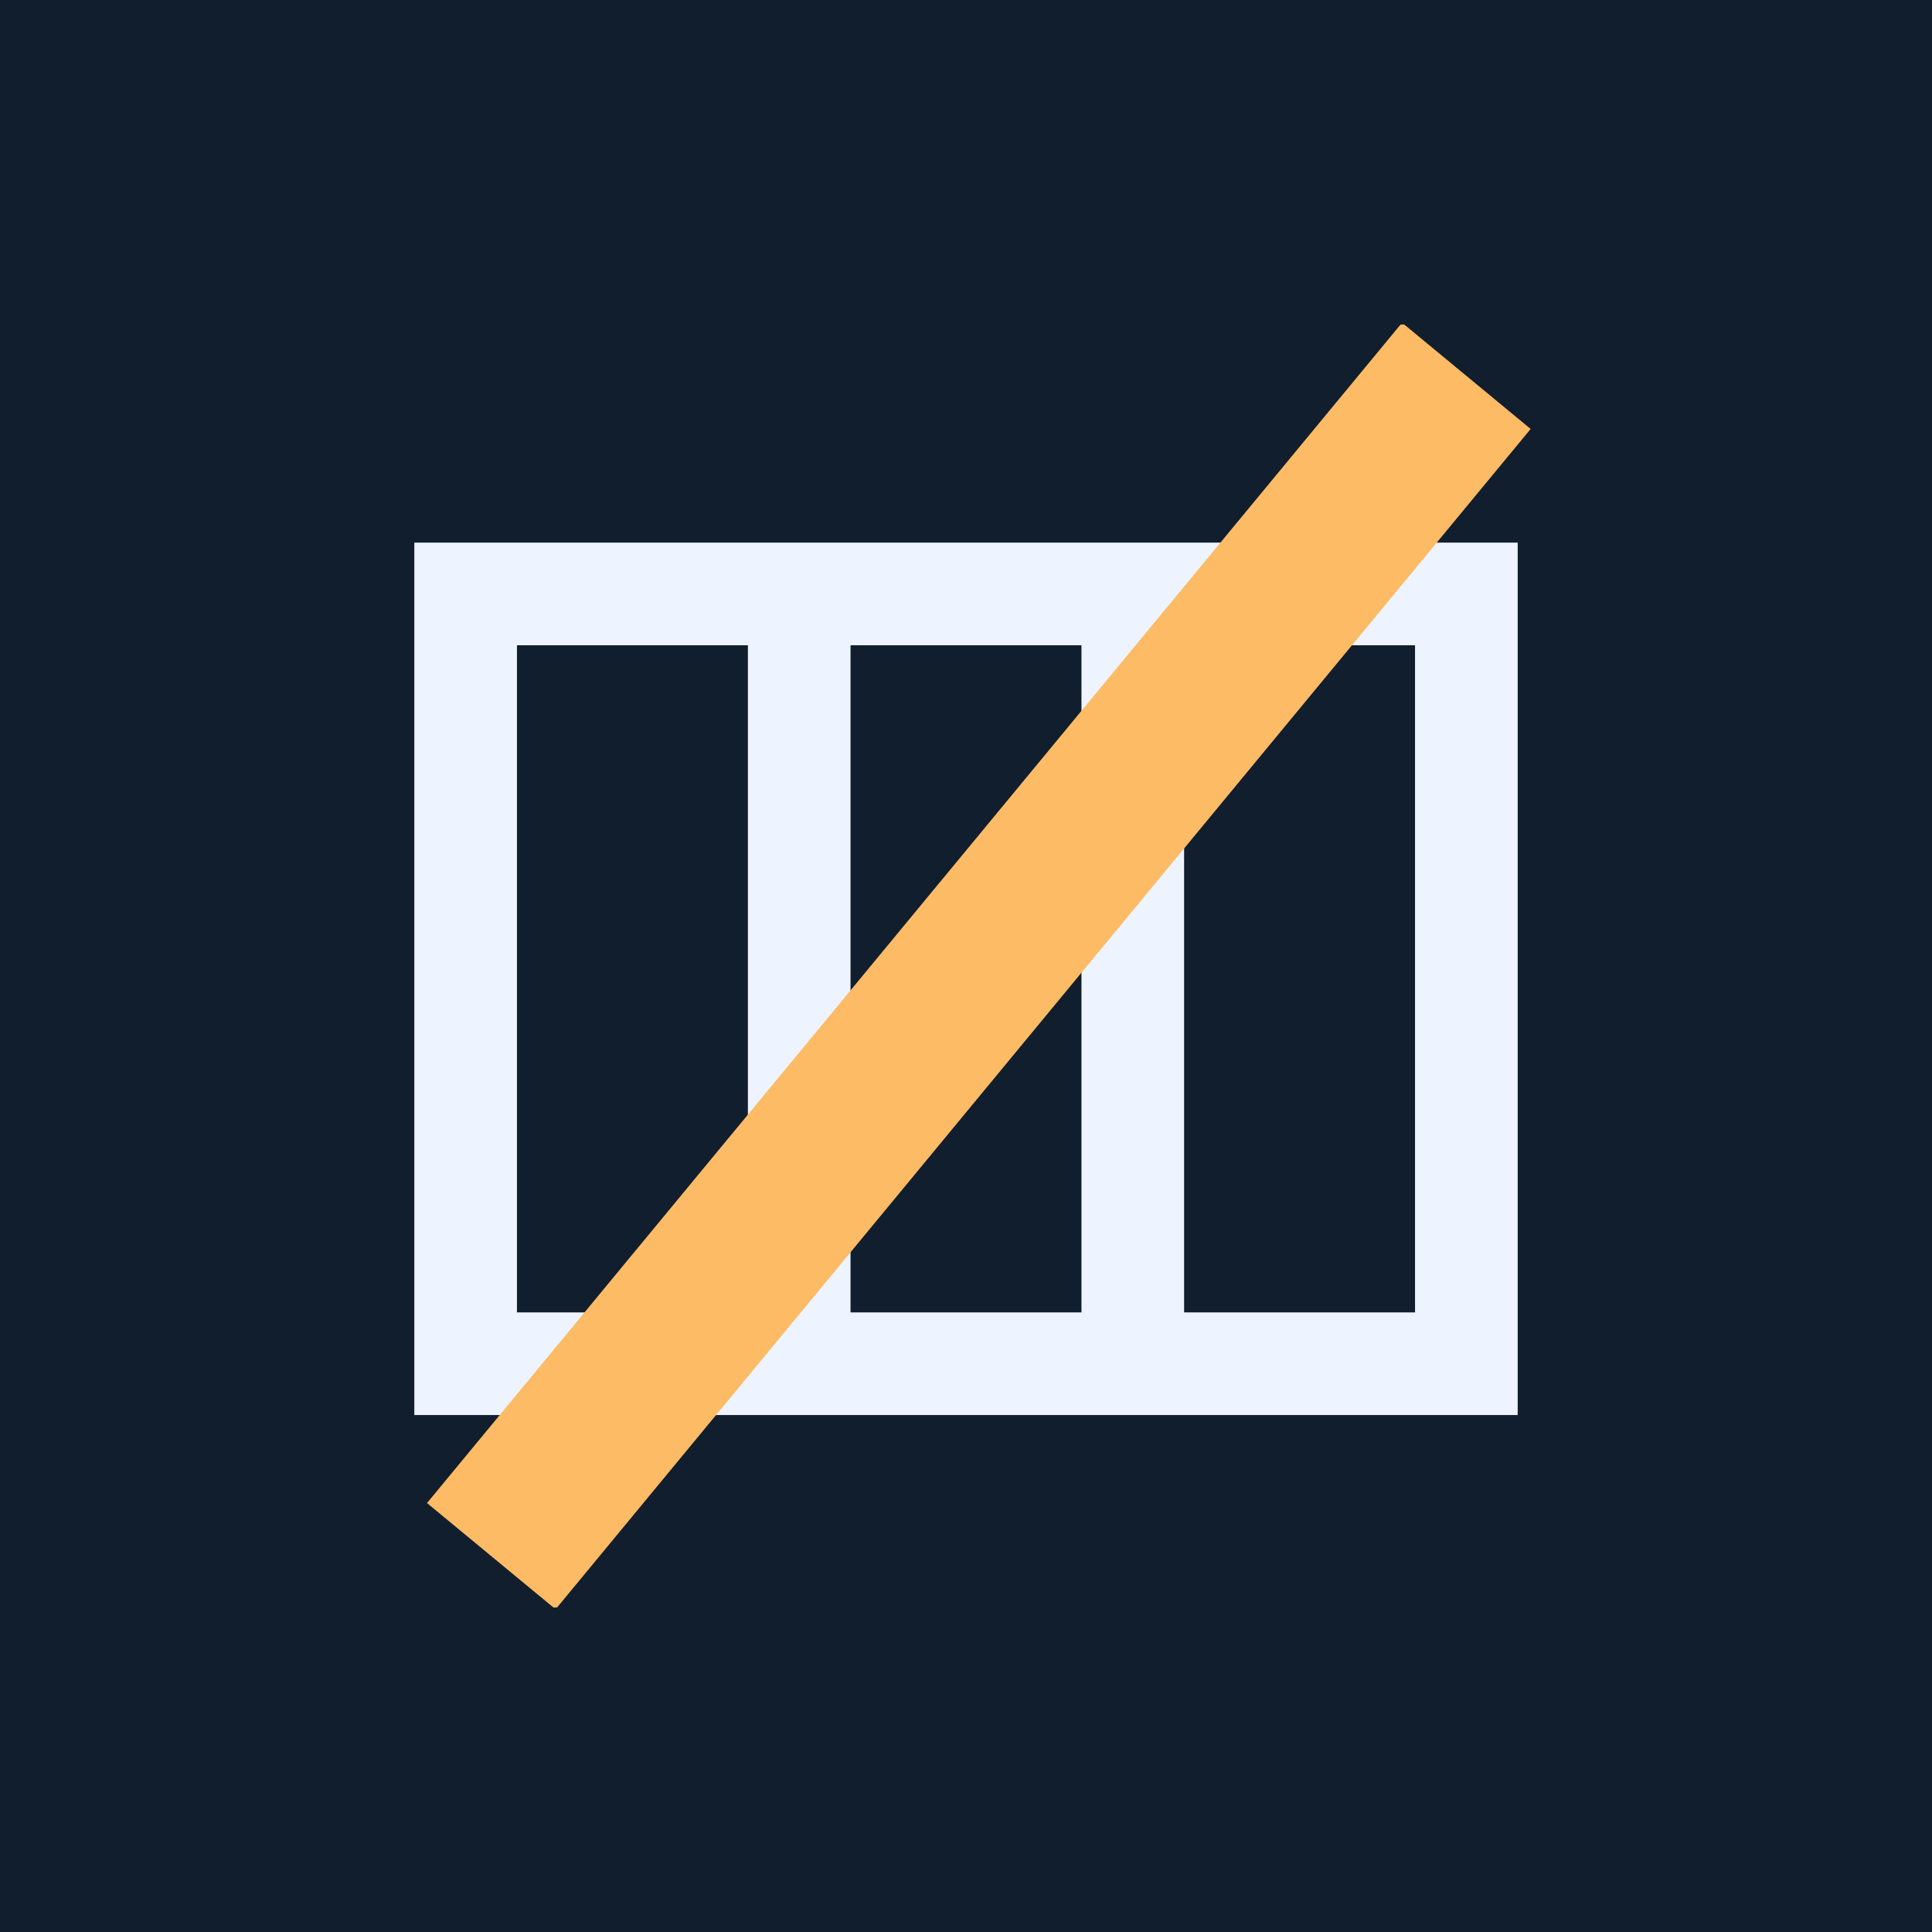
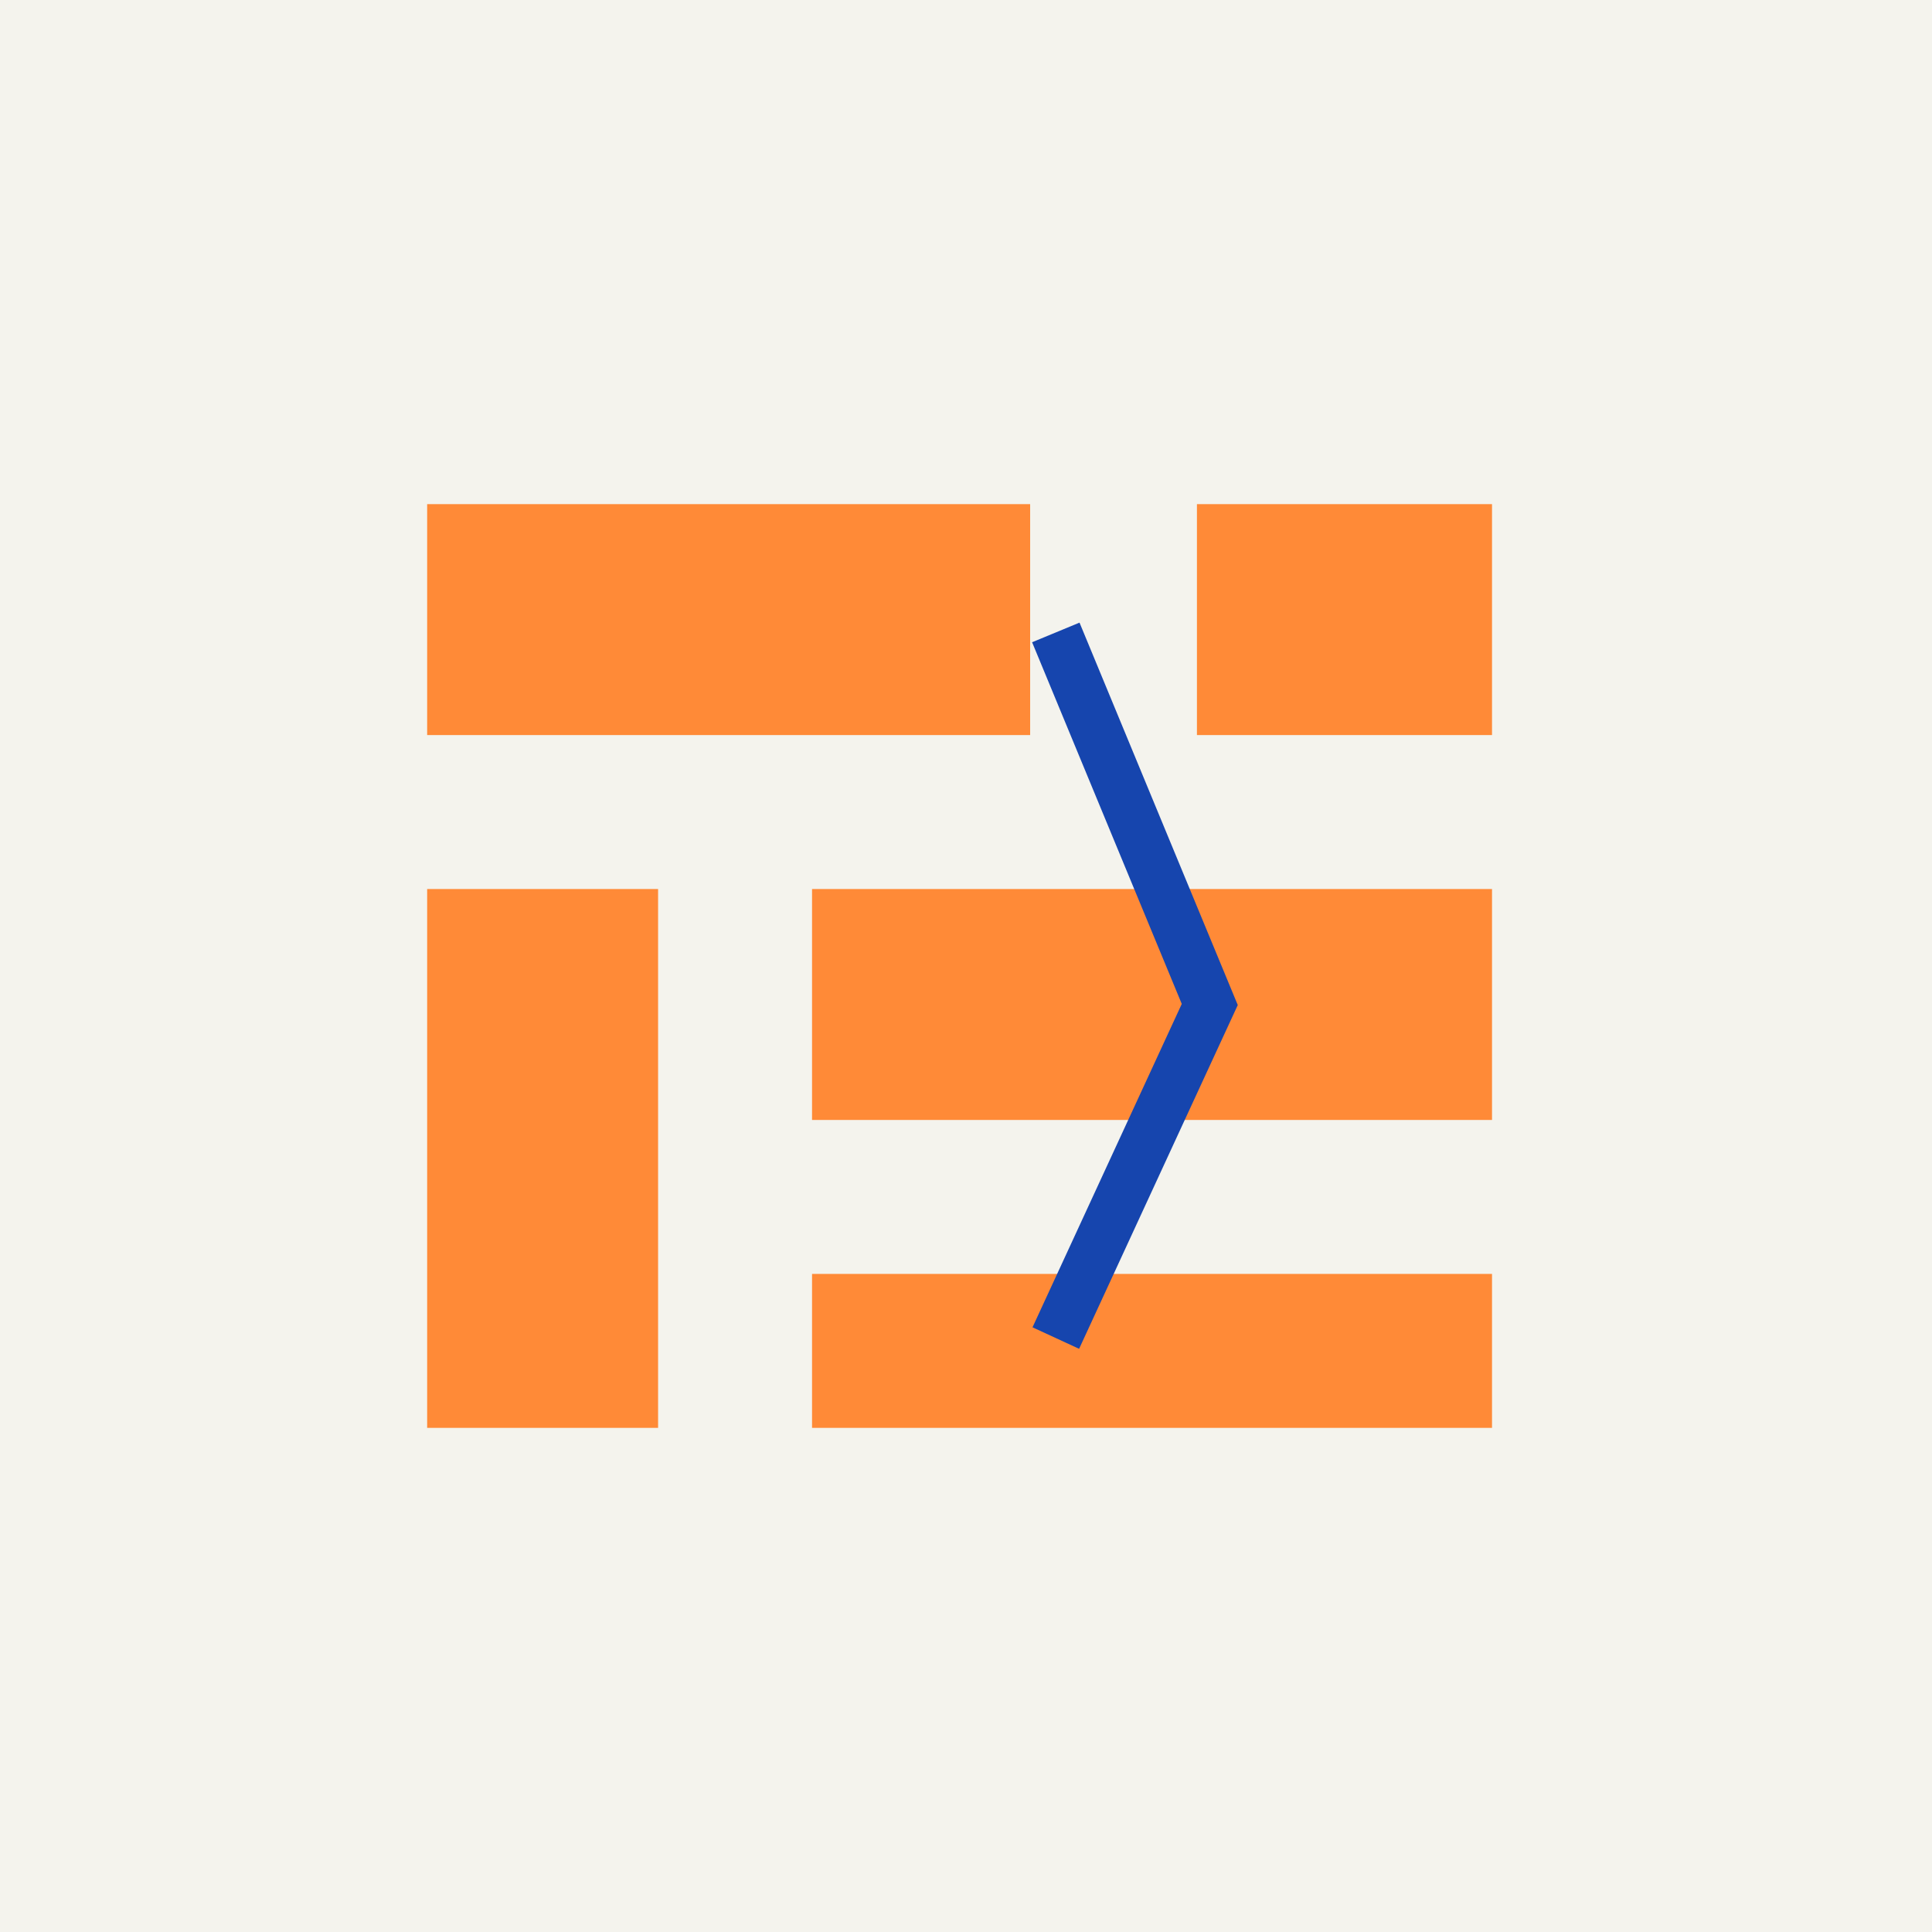
<svg xmlns="http://www.w3.org/2000/svg" width="1024" height="1024">
-   <rect width="1024" height="1024" fill="#111E2D" />
+   <rect width="1024" height="1024" fill="#F4F3ED" />
  <svg x="172.0" y="172.0" width="680" height="680" viewBox="0 0 100 100">
-     <path d="M7 17h86v68H7Z" fill="#EDF4FF" />
-     <path d="M15 25h18v52H15zm26 0h18v52H41zm26 0h18v52H67Z" fill="#111E2D" />
-     <path d="m13 96 76-92" stroke="#FDBB65" stroke-width="13" />
+     <path d="M8 14h47v18H8Zm60 0h23v18H68ZM8 44h18v42H8Zm30 0h53v18H38Zm0 30h53v12H38Z" fill="#FF8A37" />
+     <path d="m57 24 12 29-12 26" fill="none" stroke="#1645AE" stroke-width="4" />
  </svg>
</svg>
